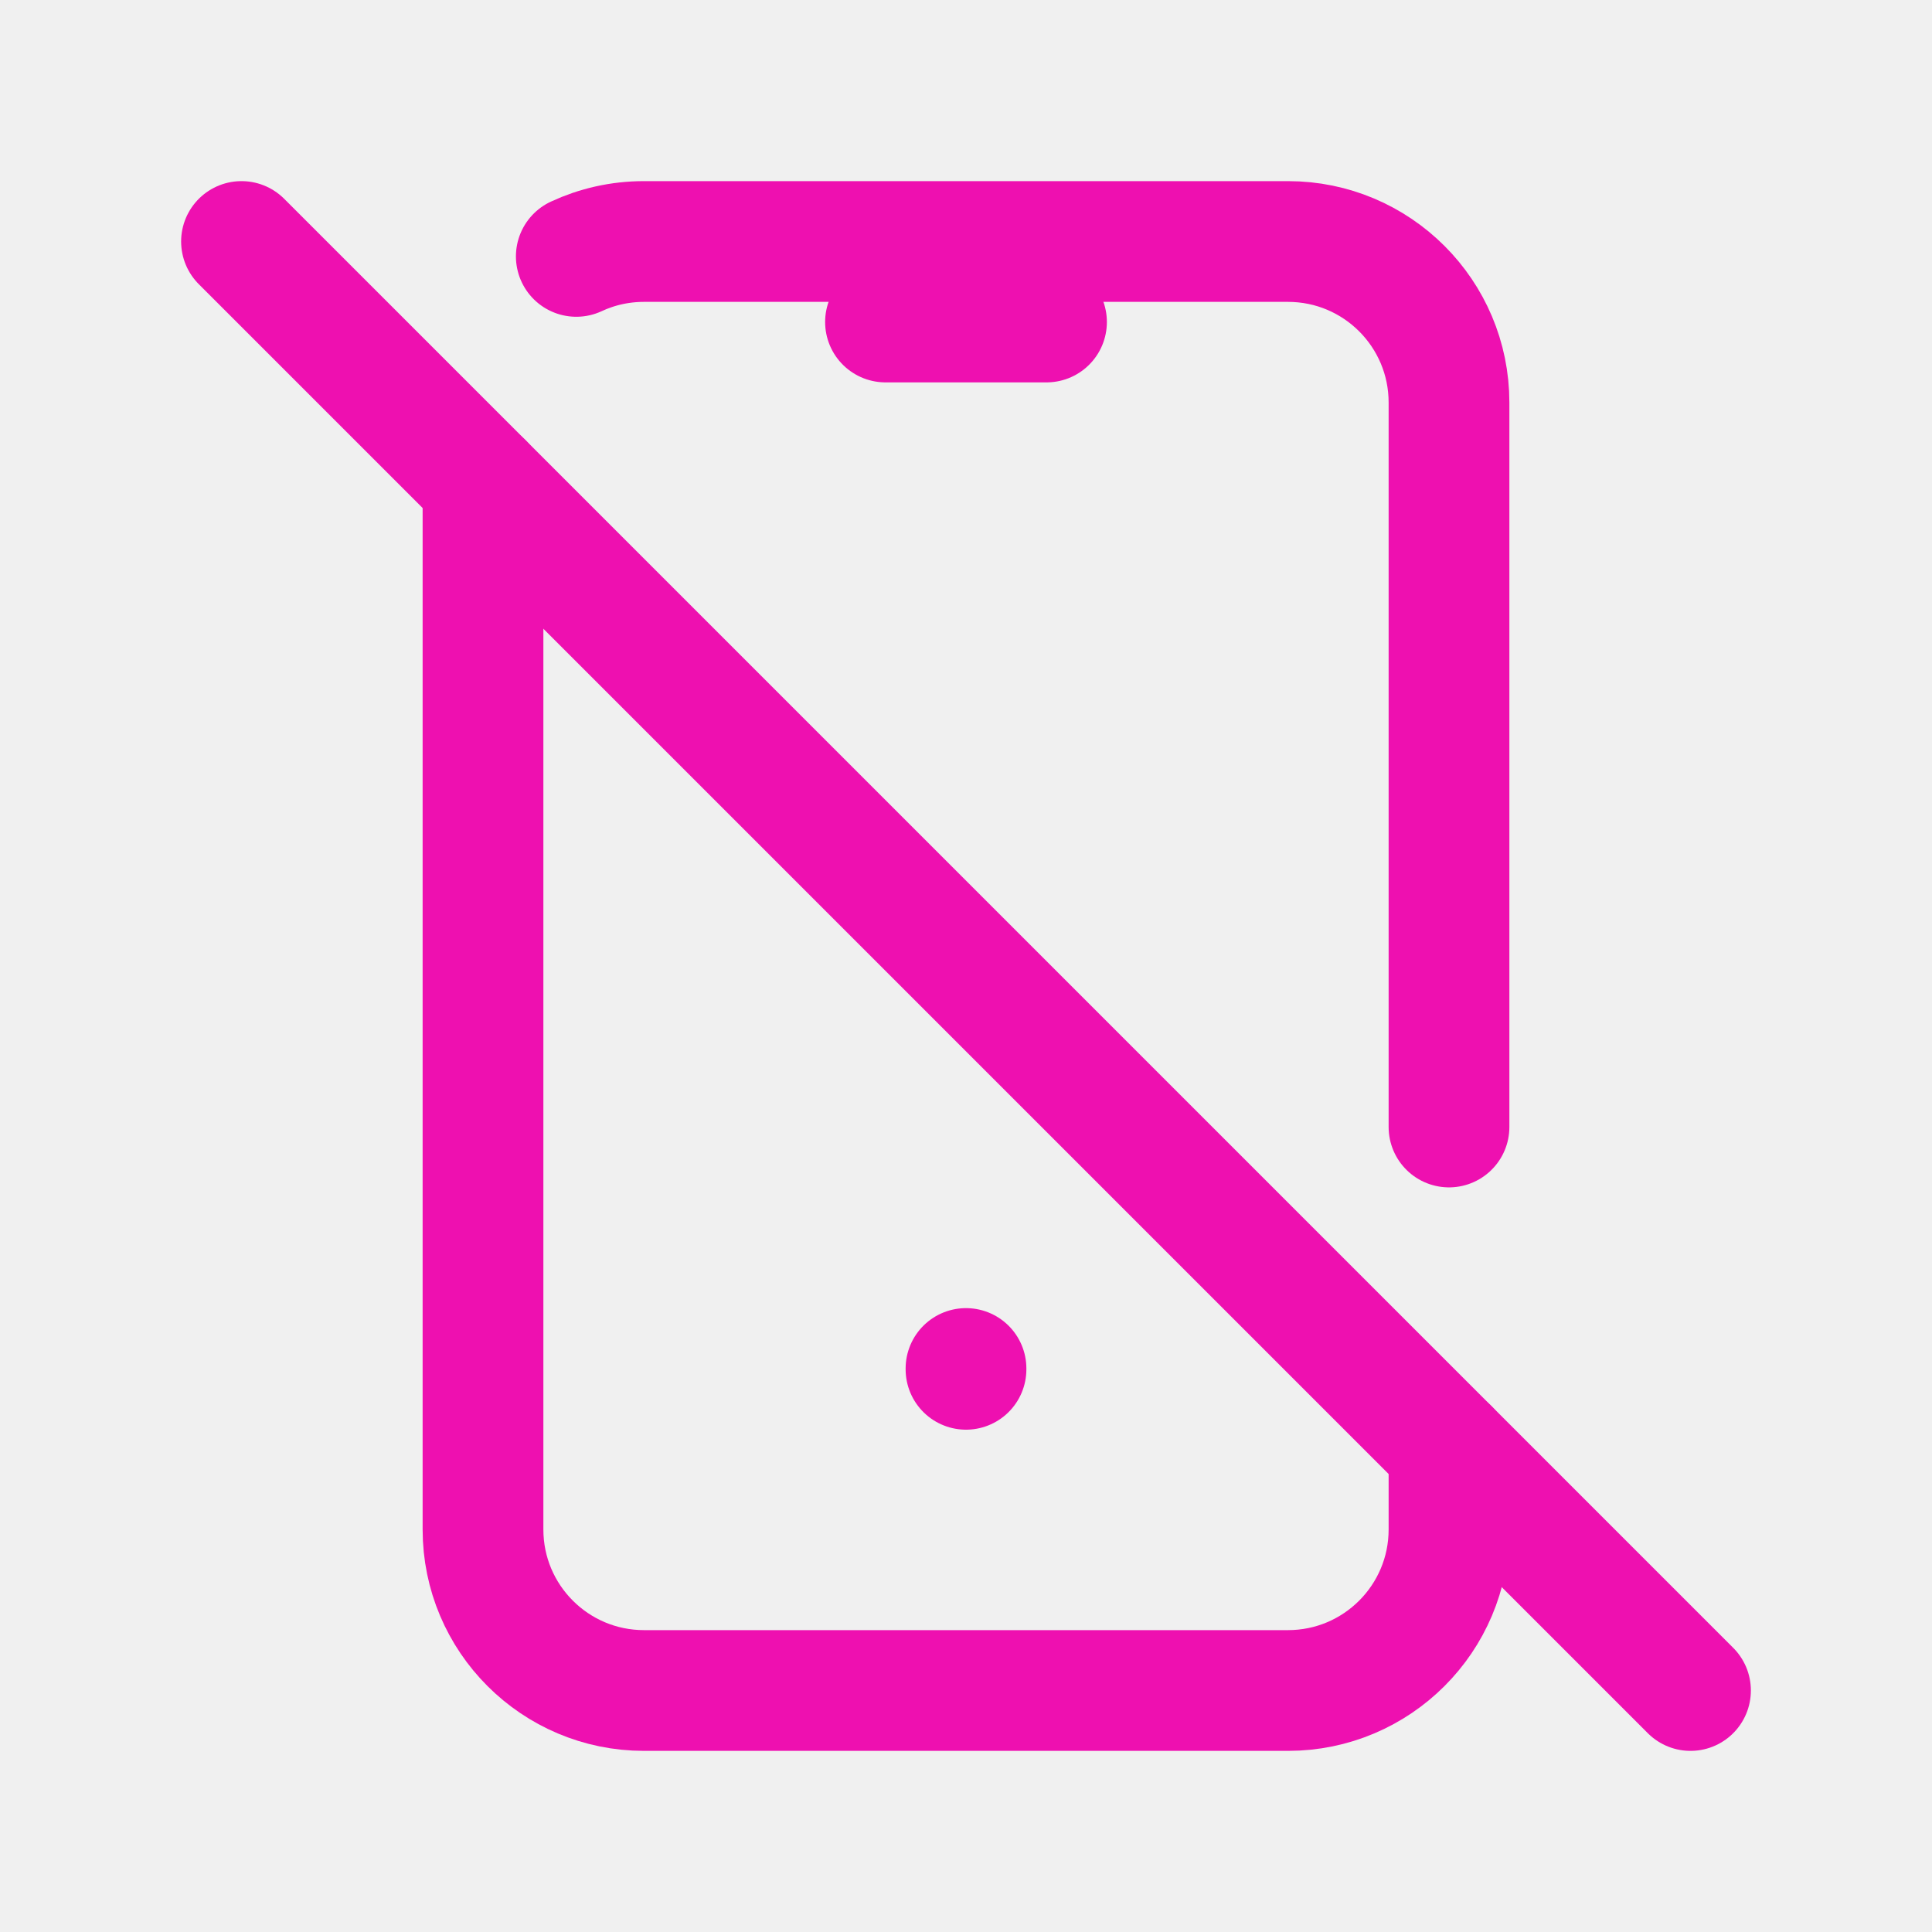
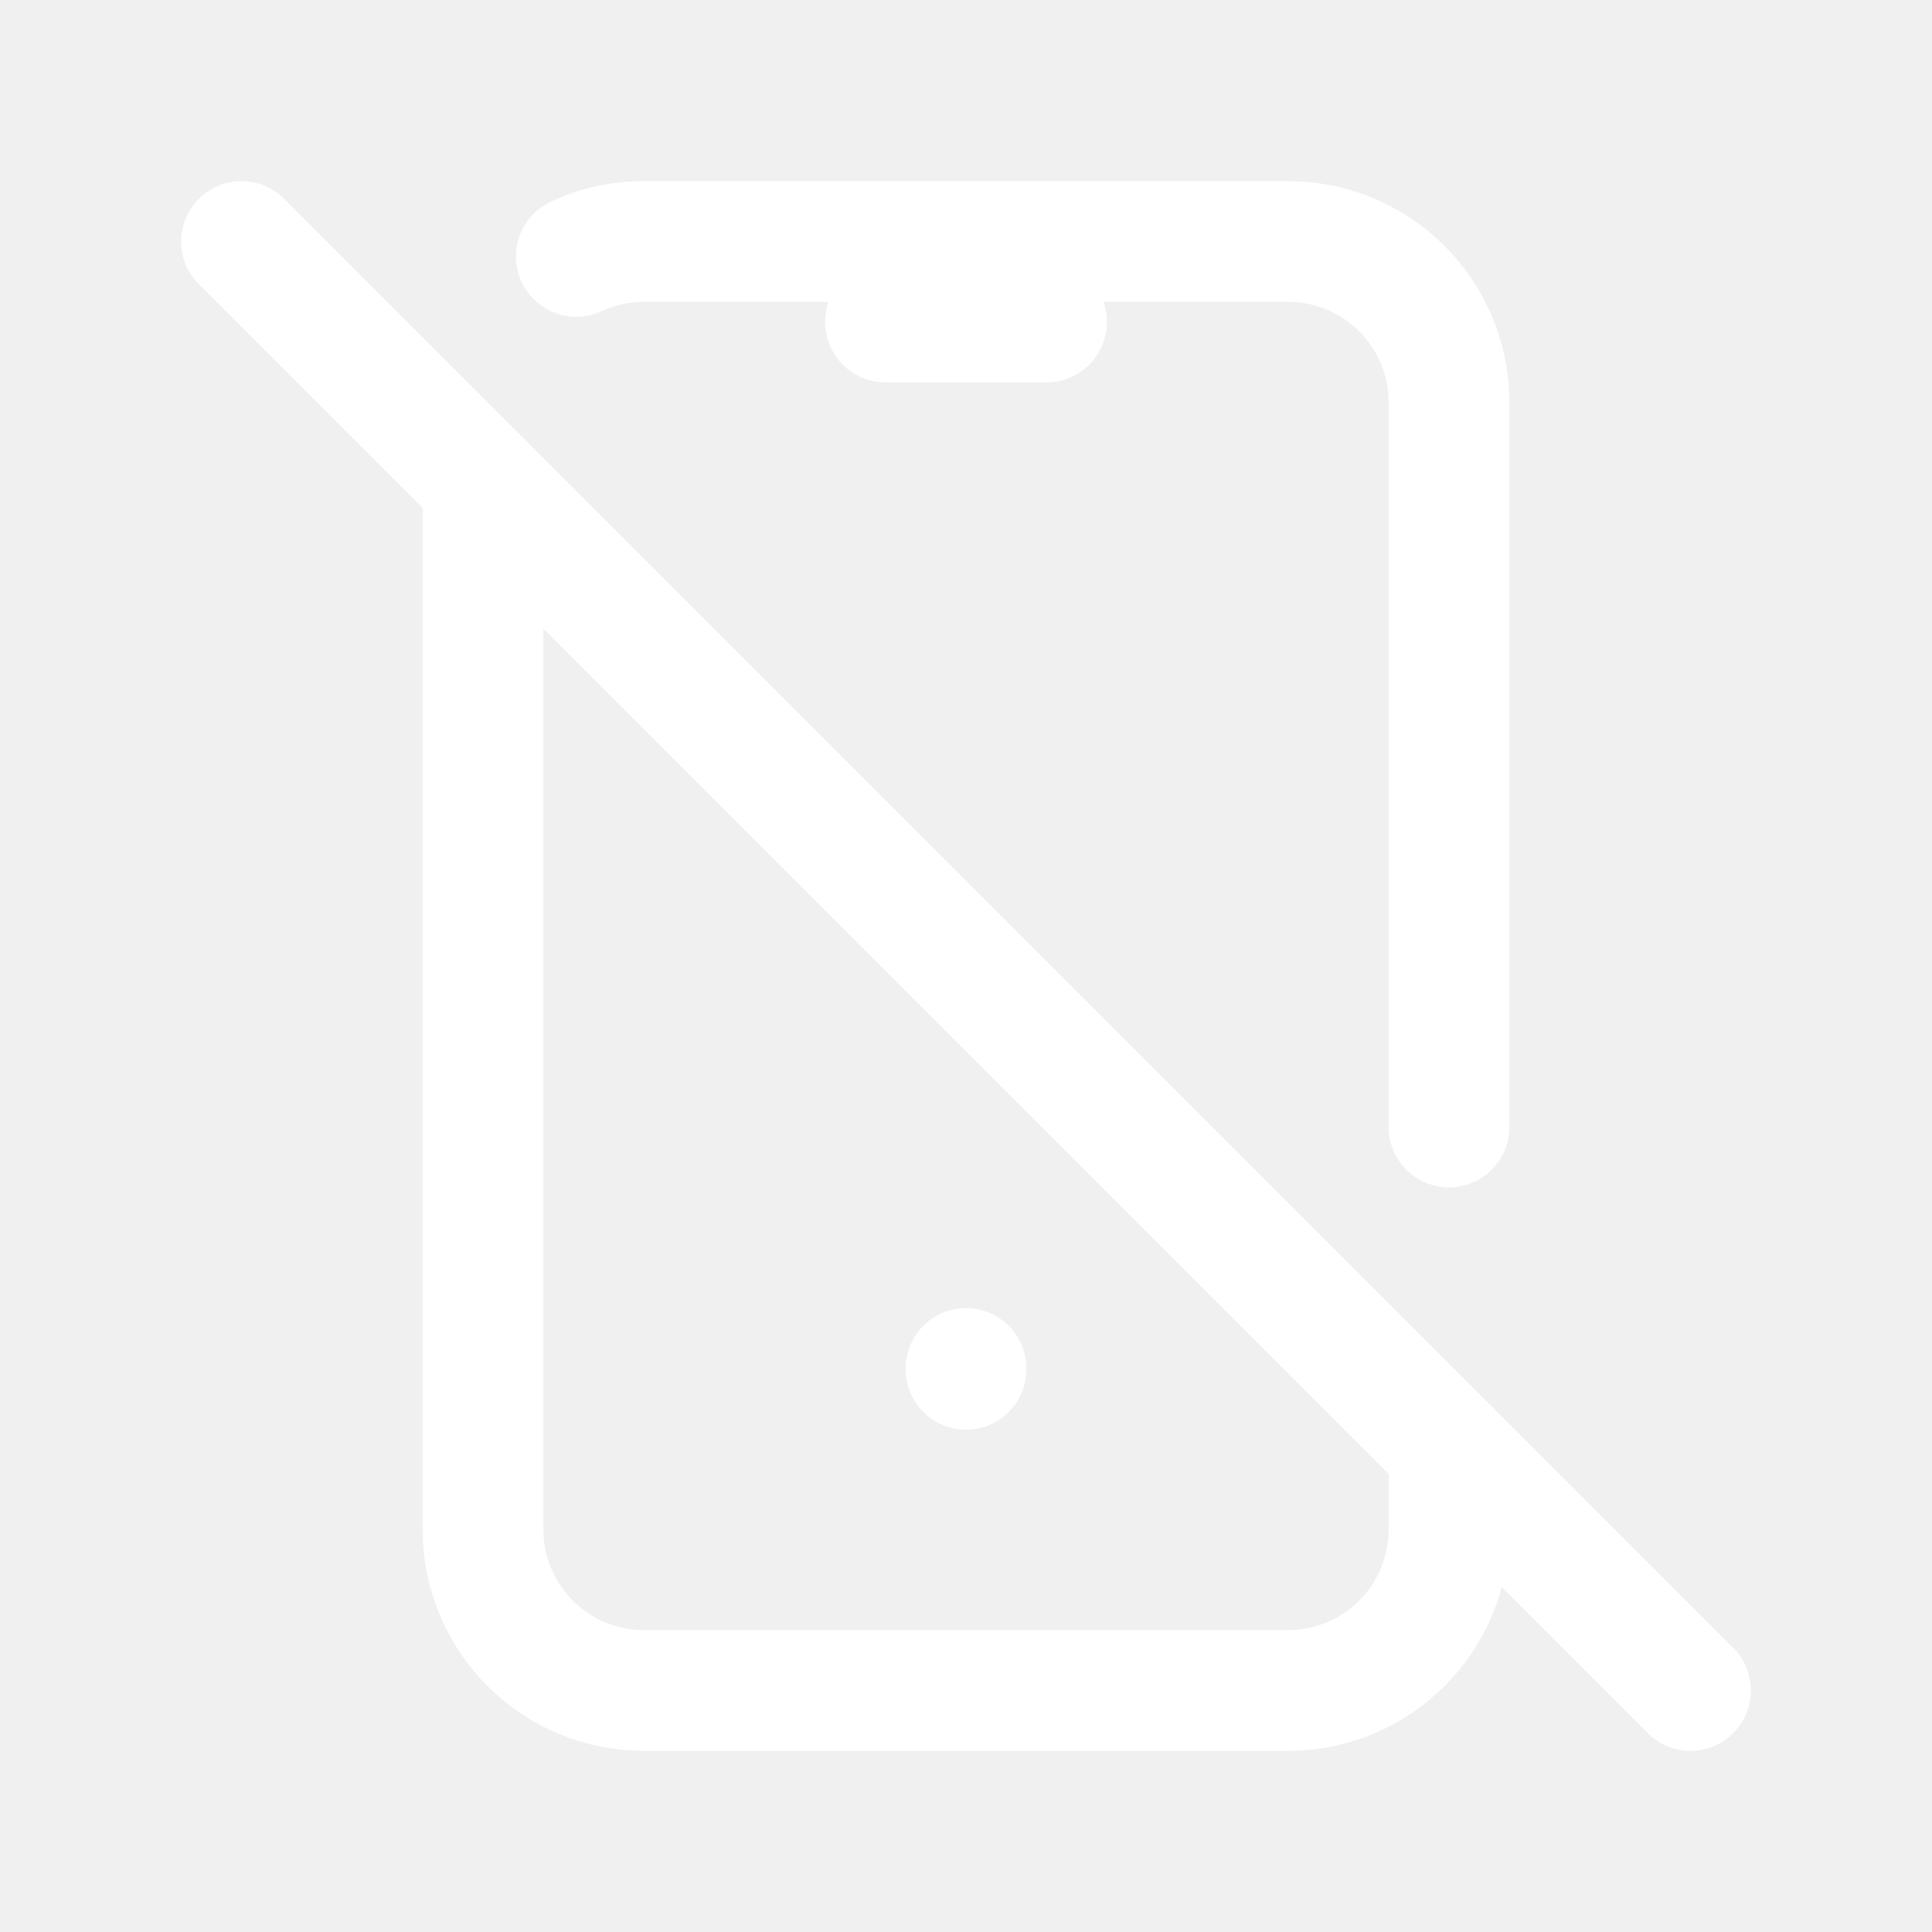
- <svg xmlns="http://www.w3.org/2000/svg" class="icon icon-tabler icon-tabler-device-mobile-off" width="44" height="44" viewBox="0 0 24 24" stroke-width="1.5" stroke="#EE10B0" fill="none" stroke-linecap="round" stroke-linejoin="round">
+ <svg xmlns="http://www.w3.org/2000/svg" class="icon icon-tabler icon-tabler-device-mobile-off" width="44" height="44" viewBox="0 0 24 24" stroke-width="1.5" stroke="#ffffff" fill="none" stroke-linecap="round" stroke-linejoin="round">
  <path stroke="none" d="M0 0h24v24H0z" fill="none" />
  <path d="M7.159 3.185c.256 -.119 .54 -.185 .841 -.185h8a2 2 0 0 1 2 2v9m0 4v1a2 2 0 0 1 -2 2h-8a2 2 0 0 1 -2 -2v-13" />
  <path d="M11 4h2" />
  <path d="M3 3l18 18" />
  <path d="M12 17v.01" />
</svg>
